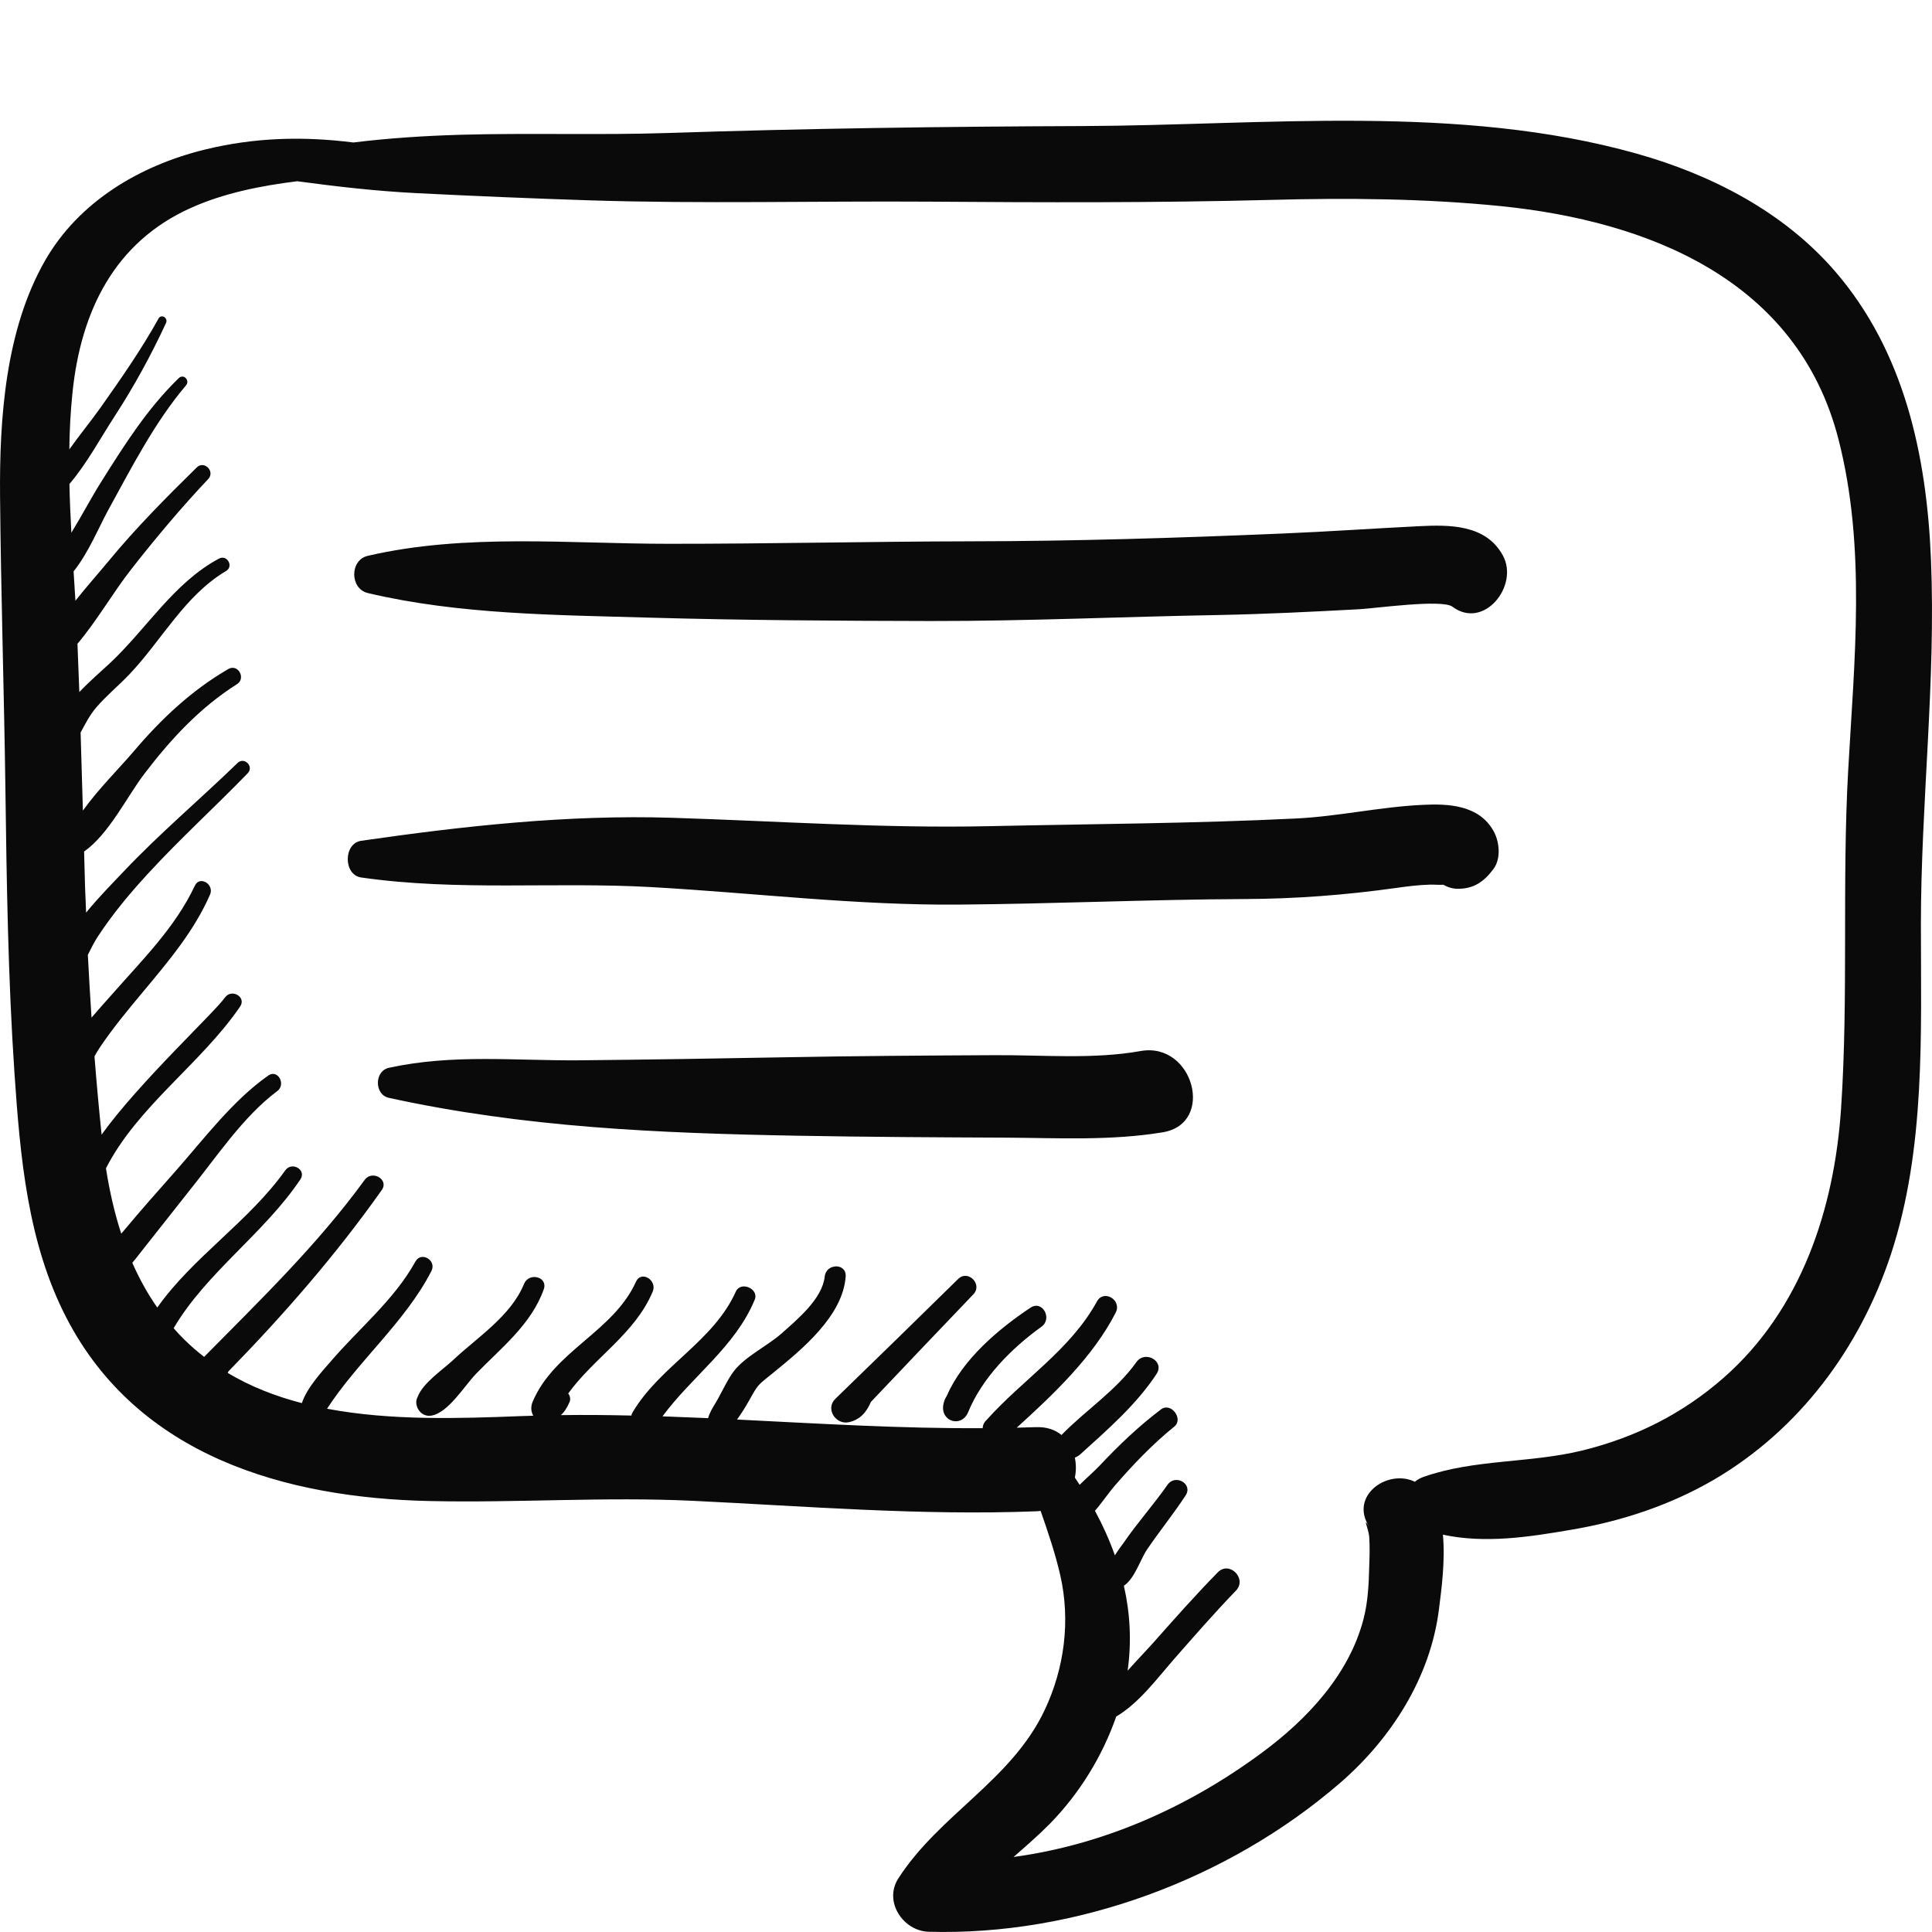
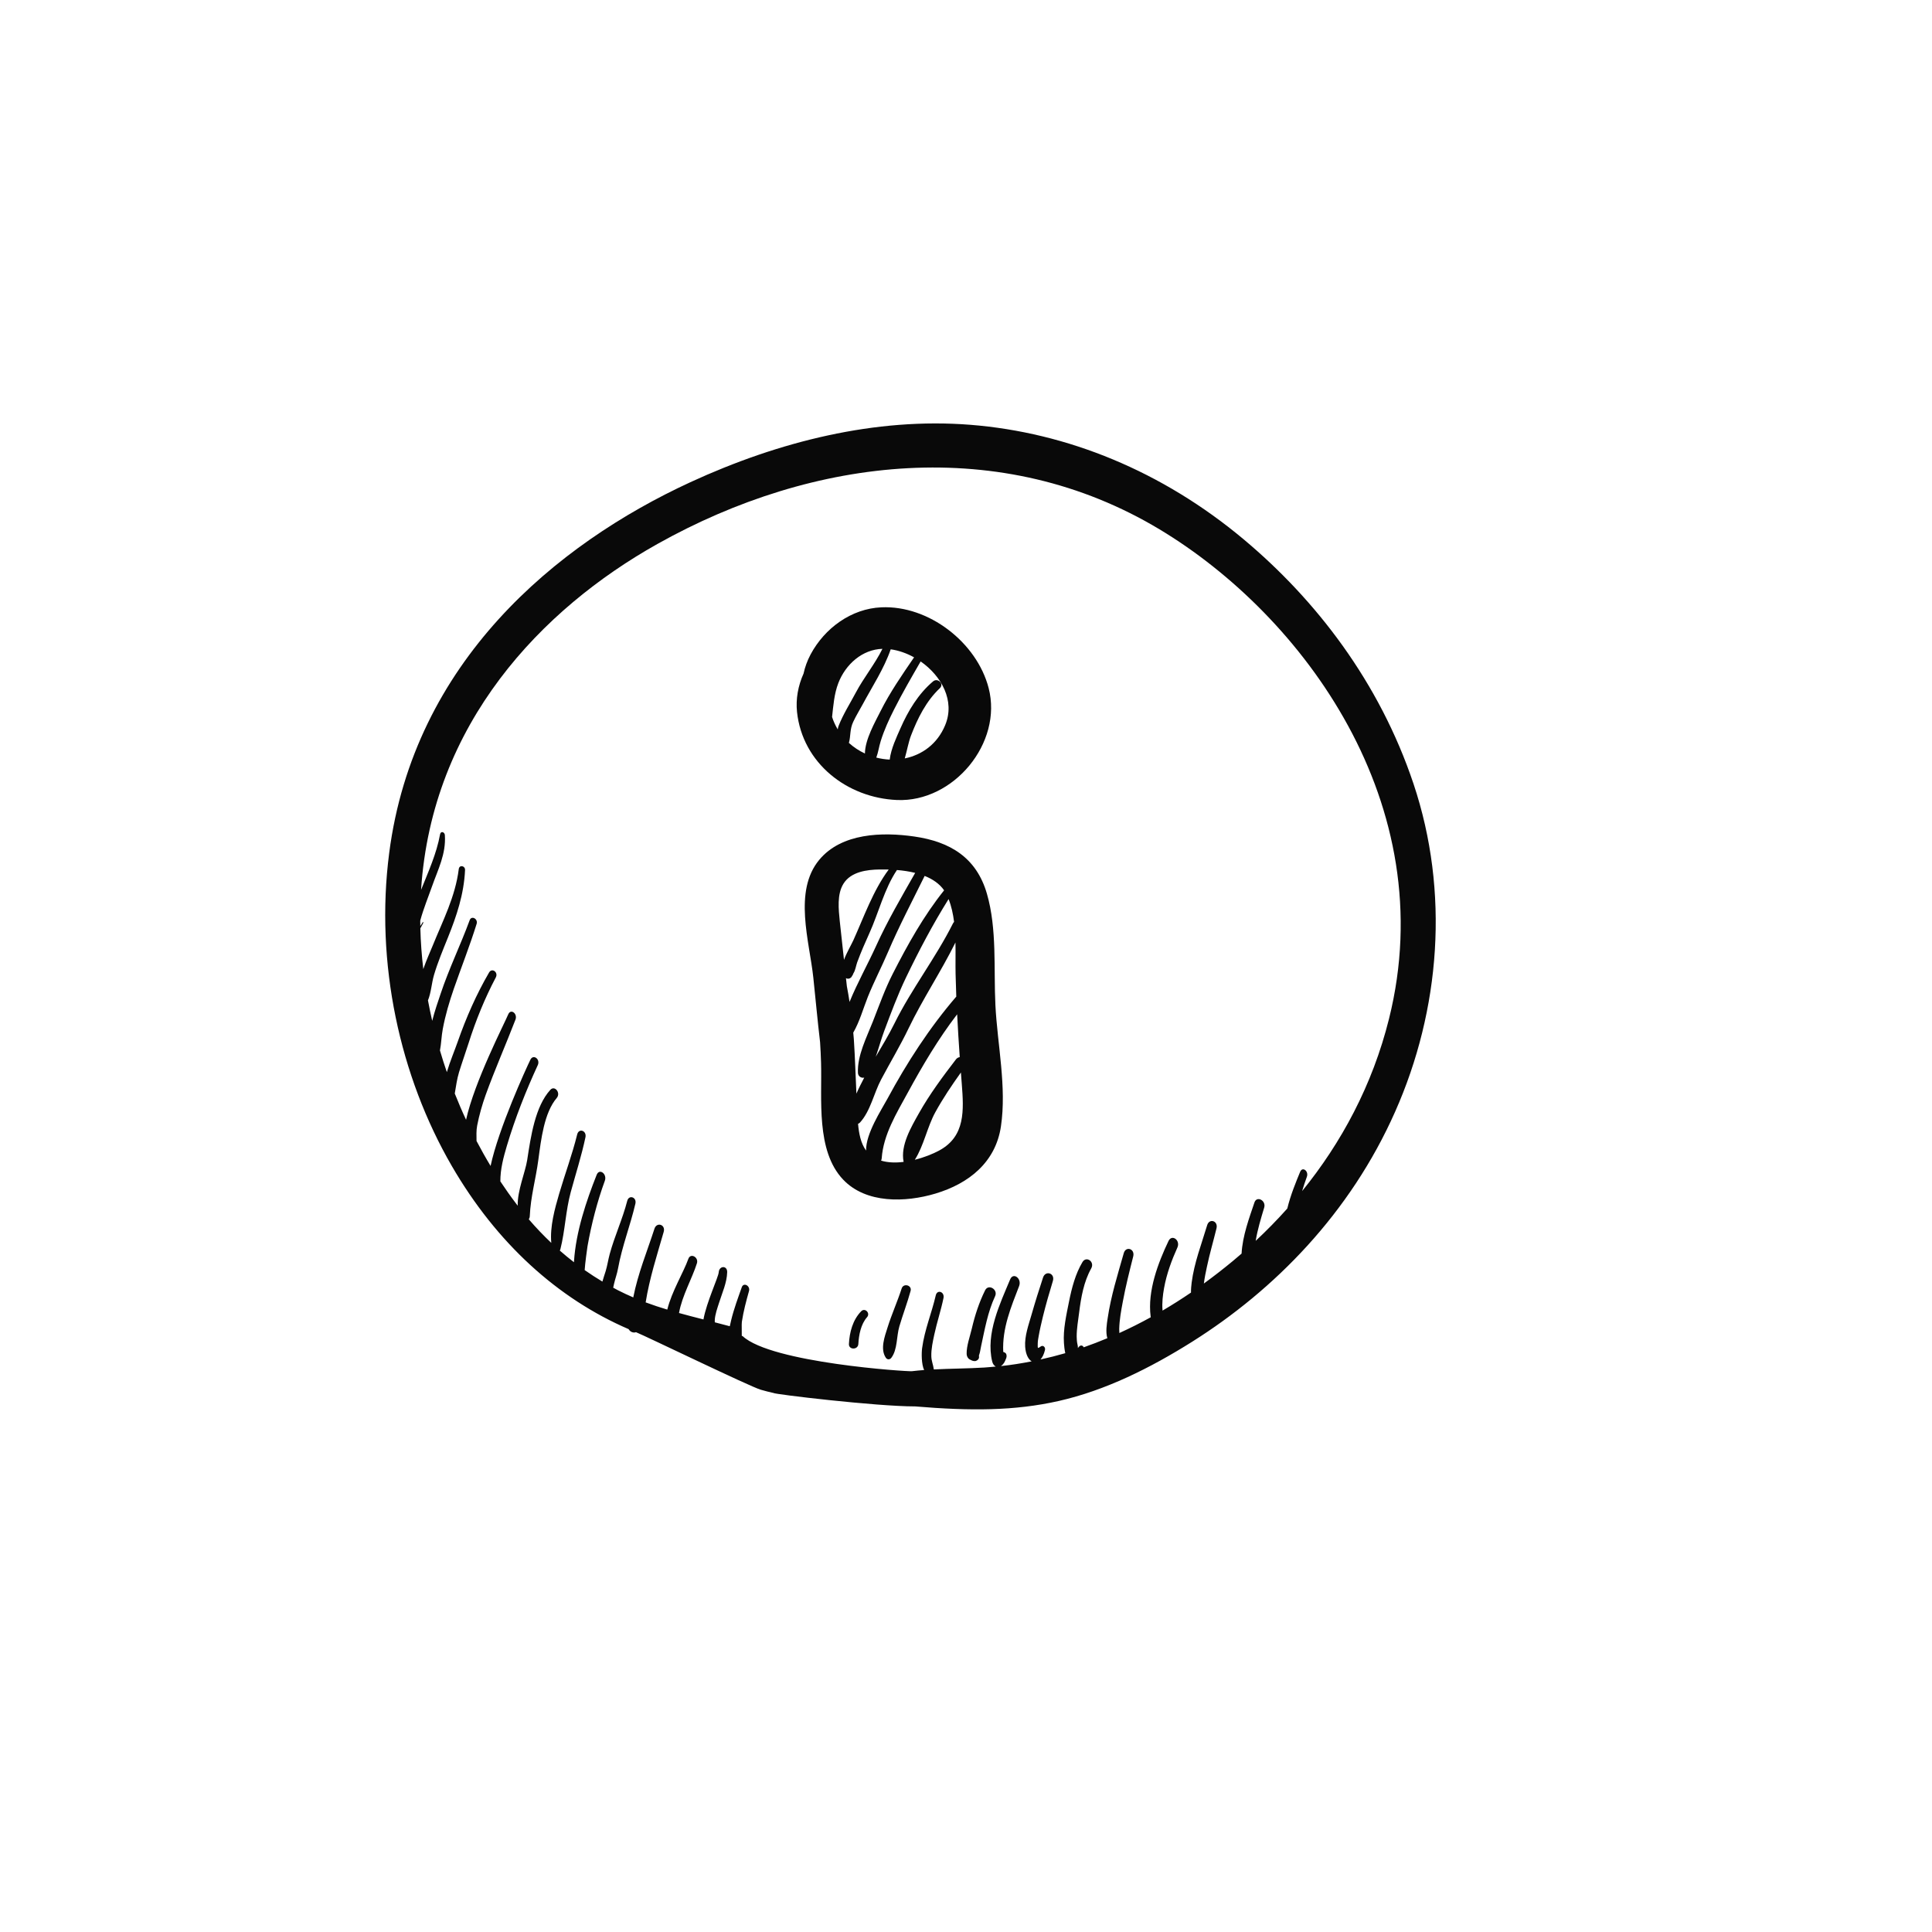
- <svg xmlns="http://www.w3.org/2000/svg" width="32px" height="32px" viewBox="0 0 32 32" version="1.1">
-   <g id="32icon-message-black" stroke="none" stroke-width="1" fill="none" fill-rule="evenodd">
-     <g fill="#0A0A0A" id="Fill-35">
-       <path d="M23.562,13.331 C22.859,13.364 22.166,13.523 21.462,13.557 C19.774,13.64 18.073,13.647 16.383,13.684 C14.627,13.722 12.883,13.6 11.13,13.545 C9.407,13.491 7.688,13.68 5.983,13.926 C5.686,13.968 5.685,14.492 5.983,14.534 C7.594,14.765 9.184,14.602 10.803,14.694 C12.497,14.79 14.177,14.997 15.878,14.983 C17.456,14.971 19.033,14.898 20.612,14.891 C21.457,14.888 22.281,14.825 23.119,14.708 C23.309,14.681 23.498,14.657 23.692,14.652 C23.762,14.651 23.835,14.659 23.906,14.654 C23.979,14.696 24.062,14.721 24.143,14.721 C24.408,14.723 24.579,14.605 24.736,14.394 C24.866,14.22 24.836,13.938 24.736,13.761 C24.495,13.335 23.995,13.309 23.562,13.331 Z M23.493,8.716 C22.743,8.753 21.991,8.806 21.24,8.837 C19.518,8.91 17.783,8.964 16.06,8.966 C14.397,8.969 12.736,9.008 11.073,9.007 C9.428,9.007 7.711,8.831 6.093,9.206 C5.791,9.275 5.792,9.751 6.093,9.823 C7.602,10.18 9.208,10.185 10.752,10.23 C12.307,10.274 13.865,10.283 15.421,10.286 C17.005,10.288 18.584,10.215 20.167,10.187 C20.952,10.172 21.728,10.133 22.51,10.091 C22.768,10.078 23.885,9.92 24.057,10.049 C24.577,10.439 25.164,9.701 24.893,9.202 C24.611,8.683 24.005,8.69 23.493,8.716 Z M18.895,17.408 C18.106,17.549 17.272,17.472 16.472,17.477 C15.311,17.483 14.151,17.49 12.99,17.512 C11.862,17.533 10.734,17.551 9.606,17.562 C8.528,17.571 7.505,17.454 6.442,17.686 C6.198,17.739 6.198,18.132 6.442,18.184 C8.69,18.676 10.908,18.769 13.202,18.811 C14.354,18.832 15.506,18.838 16.659,18.843 C17.531,18.848 18.399,18.897 19.261,18.754 C20.131,18.609 19.767,17.255 18.895,17.408 Z M30.611,12.77 C30.508,14.632 30.618,16.498 30.494,18.358 C30.382,20.032 29.83,21.696 28.548,22.821 C27.865,23.42 27.087,23.808 26.211,24.024 C25.338,24.238 24.425,24.165 23.581,24.461 C23.523,24.481 23.475,24.509 23.432,24.544 C23.428,24.541 23.424,24.537 23.418,24.535 C22.97,24.335 22.35,24.778 22.677,25.285 C22.56,25.103 22.671,25.325 22.679,25.461 C22.689,25.619 22.685,25.779 22.679,25.937 C22.671,26.237 22.659,26.53 22.583,26.821 C22.341,27.745 21.644,28.482 20.899,29.032 C19.675,29.937 18.271,30.557 16.788,30.757 C16.991,30.58 17.196,30.402 17.386,30.21 C17.874,29.713 18.257,29.095 18.488,28.432 C18.862,28.208 19.142,27.83 19.424,27.505 C19.767,27.114 20.109,26.721 20.47,26.347 C20.662,26.149 20.364,25.846 20.171,26.042 C19.806,26.414 19.461,26.804 19.116,27.193 C18.976,27.35 18.822,27.508 18.677,27.672 C18.745,27.19 18.718,26.719 18.615,26.265 C18.794,26.148 18.891,25.822 19.001,25.661 C19.207,25.358 19.438,25.075 19.638,24.768 C19.763,24.577 19.467,24.409 19.339,24.591 C19.109,24.92 18.841,25.219 18.613,25.55 C18.568,25.612 18.514,25.684 18.466,25.761 C18.376,25.508 18.265,25.262 18.136,25.023 C18.261,24.879 18.371,24.714 18.463,24.609 C18.769,24.257 19.087,23.922 19.45,23.629 C19.607,23.502 19.396,23.22 19.231,23.343 C18.861,23.622 18.529,23.94 18.212,24.277 C18.129,24.365 18.003,24.474 17.882,24.593 C17.855,24.554 17.83,24.513 17.803,24.473 C17.826,24.364 17.825,24.251 17.803,24.143 C17.835,24.13 17.866,24.112 17.891,24.09 C18.341,23.682 18.82,23.268 19.156,22.757 C19.296,22.545 18.966,22.36 18.823,22.56 C18.482,23.038 17.986,23.352 17.582,23.768 C17.476,23.681 17.335,23.631 17.156,23.638 C17.051,23.642 16.946,23.643 16.84,23.647 C17.451,23.094 18.109,22.468 18.48,21.74 C18.585,21.532 18.282,21.35 18.169,21.556 C17.73,22.358 16.939,22.85 16.344,23.516 C16.297,23.559 16.277,23.608 16.276,23.655 C14.92,23.663 13.563,23.579 12.208,23.512 C12.28,23.411 12.348,23.304 12.408,23.196 C12.566,22.912 12.55,22.948 12.812,22.734 C13.277,22.354 13.96,21.8 14.007,21.143 C14.022,20.915 13.683,20.923 13.66,21.143 C13.62,21.514 13.207,21.852 12.948,22.084 C12.714,22.292 12.338,22.468 12.15,22.717 C12.042,22.862 11.948,23.078 11.851,23.239 C11.811,23.305 11.752,23.397 11.729,23.489 C11.476,23.478 11.224,23.468 10.973,23.459 C11.464,22.794 12.178,22.308 12.501,21.526 C12.575,21.346 12.269,21.213 12.188,21.392 C11.815,22.221 10.94,22.619 10.481,23.387 C10.469,23.406 10.462,23.426 10.457,23.446 C10.068,23.437 9.678,23.433 9.29,23.439 C9.35,23.385 9.394,23.313 9.435,23.219 C9.453,23.176 9.442,23.117 9.411,23.081 C9.841,22.486 10.517,22.093 10.811,21.393 C10.89,21.204 10.621,21.037 10.534,21.229 C10.158,22.061 9.175,22.374 8.821,23.221 C8.787,23.302 8.796,23.385 8.833,23.449 C8.767,23.451 8.699,23.452 8.632,23.455 C7.62,23.494 6.479,23.534 5.417,23.333 C5.928,22.545 6.712,21.897 7.145,21.053 C7.237,20.876 6.977,20.719 6.88,20.896 C6.531,21.531 5.934,22.014 5.47,22.559 C5.366,22.68 5.082,22.981 5,23.24 C4.567,23.128 4.152,22.967 3.772,22.74 C3.775,22.731 3.778,22.724 3.783,22.715 C4.698,21.778 5.567,20.781 6.323,19.711 C6.448,19.536 6.163,19.372 6.04,19.543 C5.254,20.622 4.311,21.531 3.381,22.474 C3.269,22.387 3.161,22.294 3.056,22.191 C2.993,22.13 2.933,22.065 2.876,21.999 C3.42,21.075 4.376,20.429 4.976,19.533 C5.081,19.374 4.833,19.233 4.725,19.385 C4.12,20.234 3.197,20.819 2.605,21.657 C2.441,21.423 2.305,21.174 2.191,20.915 C2.254,20.845 2.311,20.764 2.372,20.689 C2.628,20.369 2.879,20.044 3.136,19.722 C3.578,19.175 4.024,18.496 4.592,18.072 C4.742,17.96 4.601,17.704 4.444,17.814 C3.855,18.226 3.376,18.867 2.903,19.402 C2.619,19.724 2.333,20.044 2.059,20.374 C2.043,20.394 2.025,20.413 2.008,20.433 C1.894,20.084 1.813,19.72 1.755,19.351 C2.28,18.322 3.335,17.614 3.978,16.67 C4.084,16.512 3.835,16.37 3.727,16.521 C3.545,16.777 2.3,17.933 1.683,18.793 C1.638,18.363 1.599,17.931 1.565,17.497 C1.592,17.447 1.621,17.397 1.653,17.35 C1.87,17.027 2.118,16.728 2.366,16.431 C2.787,15.926 3.213,15.426 3.479,14.817 C3.553,14.648 3.309,14.497 3.228,14.669 C2.897,15.371 2.351,15.903 1.849,16.477 C1.75,16.589 1.633,16.717 1.516,16.855 C1.493,16.508 1.473,16.162 1.455,15.815 C1.508,15.709 1.561,15.603 1.623,15.508 C1.865,15.139 2.148,14.8 2.445,14.477 C2.975,13.898 3.558,13.371 4.103,12.807 C4.211,12.696 4.046,12.53 3.935,12.637 C3.309,13.244 2.642,13.806 2.043,14.44 C1.879,14.614 1.641,14.852 1.426,15.116 C1.422,14.977 1.414,14.837 1.409,14.699 C1.404,14.5 1.398,14.303 1.393,14.104 C1.801,13.818 2.099,13.203 2.384,12.826 C2.825,12.246 3.308,11.723 3.925,11.332 C4.08,11.233 3.94,10.988 3.78,11.082 C3.172,11.435 2.669,11.909 2.213,12.447 C1.976,12.725 1.629,13.068 1.373,13.426 C1.361,12.995 1.348,12.564 1.335,12.133 C1.412,11.991 1.484,11.847 1.593,11.719 C1.763,11.52 1.967,11.355 2.147,11.165 C2.685,10.596 3.059,9.865 3.745,9.457 C3.875,9.378 3.759,9.181 3.627,9.252 C2.874,9.655 2.424,10.423 1.81,10.994 C1.659,11.134 1.476,11.291 1.314,11.463 C1.304,11.197 1.294,10.93 1.283,10.663 C1.608,10.279 1.877,9.806 2.176,9.426 C2.581,8.909 2.999,8.411 3.448,7.935 C3.568,7.808 3.382,7.62 3.258,7.743 C2.752,8.24 2.25,8.745 1.798,9.294 C1.625,9.503 1.43,9.722 1.249,9.95 C1.239,9.788 1.229,9.627 1.219,9.464 C1.465,9.158 1.642,8.722 1.788,8.457 C2.172,7.756 2.564,6.991 3.081,6.383 C3.151,6.301 3.041,6.185 2.961,6.263 C2.443,6.764 2.06,7.37 1.678,7.978 C1.504,8.255 1.354,8.544 1.183,8.822 C1.182,8.822 1.182,8.823 1.182,8.823 C1.168,8.554 1.155,8.285 1.15,8.017 C1.437,7.68 1.664,7.256 1.898,6.896 C2.219,6.401 2.502,5.886 2.75,5.349 C2.788,5.266 2.673,5.194 2.626,5.276 C2.339,5.793 2.002,6.274 1.662,6.756 C1.501,6.982 1.315,7.208 1.148,7.444 C1.152,7.132 1.168,6.82 1.2,6.51 C1.337,5.16 1.892,4.013 3.161,3.444 C3.703,3.2 4.308,3.078 4.923,3.002 C5.578,3.09 6.227,3.165 6.898,3.199 C7.851,3.247 8.803,3.287 9.758,3.318 C11.631,3.378 13.506,3.328 15.38,3.34 C17.27,3.354 19.158,3.36 21.048,3.311 C22.315,3.277 23.595,3.287 24.858,3.414 C27.306,3.662 29.773,4.637 30.45,7.272 C30.912,9.065 30.713,10.945 30.611,12.77 Z M31.983,9.267 C31.912,7.54 31.541,5.819 30.392,4.491 C29.539,3.505 28.342,2.892 27.11,2.545 C24.163,1.716 20.944,2.076 17.931,2.088 C15.637,2.096 13.348,2.127 11.057,2.203 C9.916,2.24 8.773,2.2 7.632,2.232 C7.022,2.25 6.437,2.288 5.853,2.36 C5.027,2.256 4.222,2.273 3.378,2.481 C2.318,2.744 1.308,3.336 0.747,4.315 C0.09,5.461 -0.011,6.931 0.001,8.224 C0.015,9.828 0.067,11.432 0.089,13.035 C0.11,14.622 0.133,16.198 0.24,17.781 C0.334,19.158 0.456,20.582 1.099,21.825 C2.284,24.119 4.734,24.812 7.12,24.862 C8.573,24.894 10.017,24.789 11.472,24.858 C13.367,24.949 15.258,25.105 17.156,25.032 C17.184,25.031 17.21,25.029 17.236,25.025 C17.358,25.376 17.478,25.727 17.561,26.089 C17.733,26.843 17.631,27.63 17.302,28.326 C16.752,29.489 15.564,30.051 14.88,31.111 C14.63,31.498 14.962,31.985 15.382,31.996 C17.811,32.065 20.34,31.132 22.188,29.538 C23.041,28.802 23.696,27.783 23.835,26.643 C23.874,26.333 23.94,25.852 23.899,25.419 C24.598,25.569 25.318,25.459 26.028,25.337 C26.852,25.198 27.663,24.931 28.389,24.508 C29.8,23.681 30.805,22.332 31.319,20.777 C31.895,19.029 31.816,17.124 31.816,15.308 C31.817,13.296 32.066,11.277 31.983,9.267 Z M8.68,21.265 C8.461,21.801 7.903,22.151 7.498,22.533 C7.338,22.683 6.999,22.909 6.916,23.141 C6.847,23.261 6.952,23.475 7.14,23.448 C7.423,23.406 7.696,22.948 7.886,22.753 C8.301,22.325 8.799,21.938 9.006,21.356 C9.081,21.146 8.761,21.068 8.68,21.265 Z M17.069,21.659 C16.546,22.006 15.943,22.513 15.683,23.118 C15.654,23.163 15.632,23.213 15.623,23.274 C15.582,23.552 15.93,23.649 16.036,23.389 C16.27,22.817 16.759,22.328 17.251,21.974 C17.436,21.84 17.265,21.529 17.069,21.659 Z M15.87,21.184 C15.195,21.848 14.517,22.508 13.837,23.168 C13.664,23.335 13.845,23.604 14.06,23.556 C14.249,23.514 14.352,23.389 14.425,23.22 C14.989,22.625 15.554,22.031 16.122,21.438 C16.28,21.272 16.034,21.023 15.87,21.184 L15.87,21.184 Z" />
+ <svg xmlns="http://www.w3.org/2000/svg" viewBox="0 0 72 72" width="72" height="72" preserveAspectRatio="xMidYMid meet" style="width: 100%; height: 100%; transform: translate3d(0px, 0px, 0px);">
+   <defs>
+     <clipPath id="__lottie_element_2">
+       <rect width="72" height="72" x="0" y="0" />
+     </clipPath>
+   </defs>
+   <g clip-path="url(#__lottie_element_2)">
+     <g transform="matrix(1,0,0,1,13.72193,15.30195)" opacity="1" style="display: block;">
+       <g opacity="1" transform="matrix(1,0,0,1,20.469,18.766)">
+         <path fill="rgb(9,9,9)" fill-opacity="1" d=" M17.573,3.902 C16.955,6.383 15.791,8.528 14.335,10.321 C14.389,10.142 14.448,9.964 14.512,9.788 C14.59,9.577 14.348,9.391 14.261,9.604 C14.116,9.957 13.905,10.462 13.783,10.97 C13.406,11.393 13.011,11.795 12.605,12.175 C12.675,11.75 12.8,11.341 12.922,10.935 C13,10.673 12.648,10.483 12.559,10.743 C12.366,11.316 12.114,11.989 12.079,12.65 C11.969,12.743 11.862,12.836 11.753,12.927 C11.399,13.22 11.039,13.499 10.674,13.765 C10.7,13.553 10.744,13.343 10.788,13.138 C10.89,12.655 11.027,12.188 11.144,11.711 C11.214,11.428 10.878,11.322 10.797,11.59 C10.587,12.293 10.314,12.988 10.218,13.736 C10.205,13.846 10.191,13.976 10.194,14.102 C9.846,14.339 9.493,14.563 9.134,14.774 C9.133,14.769 9.133,14.765 9.133,14.76 C9.109,14.487 9.143,14.2 9.19,13.937 C9.286,13.402 9.473,12.9 9.687,12.424 C9.809,12.153 9.483,11.913 9.356,12.18 C8.976,12.979 8.567,14.034 8.69,14.994 C8.691,15.004 8.693,15.012 8.695,15.022 C8.309,15.235 7.919,15.43 7.524,15.61 C7.52,15.558 7.518,15.507 7.519,15.456 C7.528,15.113 7.59,14.774 7.653,14.441 C7.759,13.87 7.9,13.313 8.041,12.754 C8.112,12.47 7.768,12.358 7.689,12.632 C7.464,13.427 7.21,14.229 7.088,15.062 C7.055,15.277 7.007,15.579 7.077,15.803 C6.785,15.925 6.492,16.039 6.196,16.142 C6.164,16.073 6.091,16.049 6.027,16.112 C5.942,16.197 6.004,16.199 5.962,16.027 C5.941,15.942 5.936,15.833 5.934,15.744 C5.932,15.454 5.988,15.142 6.024,14.856 C6.097,14.271 6.2,13.696 6.475,13.203 C6.616,12.951 6.293,12.727 6.15,12.965 C5.889,13.401 5.752,13.919 5.647,14.445 C5.55,14.931 5.424,15.479 5.459,15.983 C5.466,16.093 5.48,16.23 5.509,16.361 C5.203,16.45 4.895,16.528 4.585,16.596 C4.653,16.521 4.713,16.405 4.752,16.245 C4.778,16.135 4.68,16.057 4.606,16.104 C4.475,16.189 4.478,16.212 4.483,15.988 C4.485,15.894 4.503,15.808 4.519,15.716 C4.561,15.474 4.619,15.235 4.675,14.998 C4.786,14.549 4.913,14.108 5.047,13.669 C5.134,13.378 4.771,13.263 4.68,13.542 C4.529,14.001 4.383,14.463 4.25,14.931 C4.144,15.3 3.988,15.724 4.014,16.123 C4.034,16.408 4.133,16.593 4.256,16.666 C3.877,16.74 3.497,16.801 3.113,16.842 C3.225,16.755 3.25,16.691 3.308,16.547 C3.335,16.483 3.326,16.378 3.266,16.345 C3.239,16.329 3.216,16.32 3.197,16.313 C3.153,15.434 3.489,14.639 3.789,13.859 C3.896,13.578 3.57,13.331 3.454,13.612 C3.084,14.502 2.531,15.635 2.787,16.677 C2.807,16.761 2.857,16.826 2.918,16.86 C2.776,16.872 2.636,16.887 2.495,16.896 C1.862,16.935 1.237,16.934 0.61,16.967 C0.609,16.965 0.61,16.963 0.609,16.961 C0.587,16.792 0.523,16.661 0.517,16.483 C0.508,16.211 0.573,15.922 0.629,15.662 C0.727,15.204 0.876,14.766 0.97,14.307 C1.019,14.072 0.735,13.974 0.682,14.207 C0.53,14.868 0.266,15.486 0.174,16.17 C0.15,16.347 0.144,16.764 0.248,16.989 C0.095,17.001 -0.057,17.015 -0.209,17.033 C-0.363,17.052 -5.447,16.723 -6.514,15.726 C-6.525,15.722 -6.536,15.719 -6.547,15.716 C-6.542,15.62 -6.557,15.284 -6.544,15.194 C-6.485,14.8 -6.384,14.423 -6.278,14.046 C-6.222,13.85 -6.479,13.709 -6.547,13.903 C-6.689,14.305 -6.84,14.708 -6.942,15.13 C-6.958,15.203 -6.978,15.279 -6.994,15.357 C-7.181,15.307 -7.366,15.258 -7.552,15.211 C-7.554,15.188 -7.555,15.165 -7.554,15.142 C-7.546,14.919 -7.455,14.679 -7.391,14.475 C-7.279,14.116 -7.102,13.738 -7.091,13.345 C-7.082,13.086 -7.388,13.094 -7.406,13.345 C-7.419,13.531 -7.861,14.461 -7.975,15.104 C-8.279,15.027 -8.582,14.948 -8.886,14.864 C-8.773,14.222 -8.396,13.574 -8.219,13.012 C-8.147,12.783 -8.456,12.617 -8.537,12.843 C-8.721,13.358 -9.158,14.062 -9.323,14.737 C-9.593,14.656 -9.861,14.568 -10.129,14.468 C-9.985,13.566 -9.708,12.715 -9.457,11.841 C-9.378,11.566 -9.716,11.46 -9.801,11.722 C-10.07,12.554 -10.419,13.398 -10.591,14.283 C-10.782,14.201 -10.972,14.112 -11.161,14.016 C-11.221,13.985 -11.28,13.952 -11.339,13.92 C-11.328,13.864 -11.315,13.809 -11.305,13.766 C-11.258,13.564 -11.197,13.413 -11.159,13.206 C-11.008,12.371 -10.703,11.61 -10.512,10.791 C-10.454,10.545 -10.754,10.444 -10.816,10.686 C-10.992,11.368 -11.283,11.987 -11.468,12.663 C-11.528,12.884 -11.557,13.097 -11.619,13.302 C-11.659,13.435 -11.706,13.559 -11.741,13.693 C-11.965,13.559 -12.186,13.416 -12.402,13.265 C-12.389,13.036 -12.31,12.455 -12.296,12.373 C-12.15,11.547 -11.932,10.706 -11.651,9.938 C-11.557,9.683 -11.852,9.457 -11.955,9.714 C-12.342,10.69 -12.727,11.833 -12.799,12.931 C-12.799,12.944 -12.8,12.958 -12.801,12.972 C-12.98,12.833 -13.156,12.689 -13.328,12.538 C-13.32,12.523 -13.312,12.505 -13.307,12.486 C-13.132,11.798 -13.111,11.061 -12.922,10.363 C-12.737,9.681 -12.521,9.015 -12.373,8.316 C-12.32,8.065 -12.62,7.962 -12.681,8.209 C-12.868,8.967 -13.136,9.681 -13.354,10.424 C-13.515,10.975 -13.702,11.646 -13.646,12.251 C-13.936,11.977 -14.216,11.684 -14.484,11.372 C-14.464,11.339 -14.45,11.301 -14.448,11.26 C-14.416,10.522 -14.225,9.883 -14.129,9.16 C-14.026,8.395 -13.914,7.405 -13.443,6.85 C-13.282,6.66 -13.519,6.367 -13.682,6.547 C-14.25,7.172 -14.409,8.284 -14.545,9.169 C-14.612,9.603 -14.916,10.317 -14.897,10.865 C-14.918,10.838 -14.938,10.812 -14.959,10.784 C-15.161,10.519 -15.355,10.243 -15.544,9.959 C-15.547,9.501 -15.428,9.061 -15.301,8.632 C-14.991,7.593 -14.592,6.587 -14.15,5.627 C-14.046,5.403 -14.317,5.204 -14.425,5.424 C-14.583,5.749 -15.612,7.991 -15.908,9.383 C-16.091,9.081 -16.265,8.771 -16.432,8.453 C-16.433,8.265 -16.446,8.072 -16.408,7.878 C-16.336,7.5 -16.219,7.092 -16.092,6.738 C-15.749,5.788 -15.342,4.87 -14.981,3.931 C-14.895,3.706 -15.156,3.508 -15.25,3.733 C-15.4,4.092 -16.509,6.241 -16.822,7.663 C-16.972,7.343 -17.111,7.016 -17.243,6.684 C-17.197,6.419 -17.163,6.151 -17.085,5.894 C-16.974,5.529 -16.844,5.172 -16.729,4.81 C-16.456,3.949 -16.122,3.132 -15.715,2.361 C-15.609,2.161 -15.858,1.988 -15.965,2.175 C-16.433,2.98 -16.814,3.841 -17.133,4.753 C-17.25,5.087 -17.418,5.482 -17.538,5.887 C-17.63,5.62 -17.716,5.352 -17.795,5.08 C-17.745,4.821 -17.74,4.543 -17.69,4.28 C-17.594,3.764 -17.446,3.266 -17.278,2.78 C-16.997,1.972 -16.684,1.182 -16.428,0.361 C-16.37,0.174 -16.619,0.04 -16.687,0.223 C-17.028,1.151 -17.455,2.023 -17.77,2.966 C-17.86,3.235 -17.988,3.596 -18.084,3.976 C-18.142,3.723 -18.194,3.468 -18.242,3.212 C-18.124,2.928 -18.106,2.568 -18.017,2.267 C-17.874,1.783 -17.681,1.327 -17.497,0.868 C-17.176,0.07 -16.902,-0.737 -16.86,-1.641 C-16.851,-1.808 -17.073,-1.85 -17.094,-1.681 C-17.222,-0.651 -17.69,0.246 -18.06,1.16 C-18.154,1.39 -18.3,1.71 -18.416,2.047 C-18.475,1.544 -18.513,1.037 -18.526,0.529 C-18.482,0.449 -18.44,0.376 -18.415,0.322 C-18.406,0.302 -18.43,0.286 -18.44,0.304 C-18.467,0.352 -18.497,0.397 -18.527,0.441 C-18.529,0.377 -18.53,0.312 -18.53,0.247 C-18.527,0.236 -18.525,0.223 -18.522,0.212 C-18.403,-0.217 -18.236,-0.623 -18.09,-1.037 C-17.872,-1.66 -17.564,-2.24 -17.612,-2.945 C-17.62,-3.065 -17.767,-3.11 -17.791,-2.975 C-17.921,-2.252 -18.232,-1.574 -18.499,-0.904 C-18.097,-7.104 -14.007,-11.375 -9.694,-13.794 C-3.853,-17.071 3.148,-17.872 9.025,-14.339 C14.377,-11.122 19.568,-4.094 17.573,3.902z M18.486,-4.86 C17.215,-8.652 14.853,-11.711 12.154,-13.971 C9.128,-16.503 5.592,-17.95 1.97,-18.237 C-1.556,-18.516 -5.16,-17.62 -8.464,-16.097 C-13.475,-13.787 -18.765,-9.4 -19.687,-2.278 C-20.219,1.826 -19.291,6.044 -17.353,9.386 C-15.683,12.266 -13.402,14.329 -10.764,15.465 C-10.703,15.572 -10.587,15.614 -10.489,15.579 C-10.106,15.734 -6.237,17.609 -5.84,17.723 C-5.68,17.77 -5.521,17.809 -5.363,17.845 C-5.345,17.891 -1.548,18.345 -0.085,18.345 C1.97,18.516 3.616,18.516 5.276,18.14 C7.004,17.748 8.674,16.918 10.24,15.933 C13.299,14.007 16.123,11.153 17.803,7.359 C19.486,3.566 19.836,-0.828 18.486,-4.86z M2.521,14.018 C2.296,14.473 2.142,14.948 2.026,15.443 C1.958,15.734 1.825,16.091 1.833,16.39 C1.834,16.471 1.876,16.557 1.95,16.596 C2.016,16.629 2.054,16.654 2.132,16.656 C2.201,16.658 2.277,16.604 2.293,16.533 C2.296,16.521 2.296,16.485 2.291,16.447 C2.297,16.431 2.303,16.411 2.311,16.387 C2.34,16.298 2.35,16.193 2.372,16.1 C2.511,15.463 2.617,14.834 2.894,14.236 C3.01,13.987 2.645,13.766 2.521,14.018z M-0.589,13.95 C-0.747,14.44 -0.96,14.91 -1.114,15.401 C-1.223,15.747 -1.397,16.207 -1.178,16.532 C-1.124,16.612 -1.026,16.606 -0.972,16.532 C-0.74,16.223 -0.785,15.734 -0.674,15.361 C-0.544,14.919 -0.378,14.487 -0.256,14.042 C-0.196,13.826 -0.522,13.739 -0.589,13.95z M-2.097,14.799 C-2.411,15.12 -2.533,15.581 -2.554,16.019 C-2.564,16.244 -2.215,16.243 -2.203,16.019 C-2.184,15.679 -2.109,15.281 -1.878,15.019 C-1.746,14.869 -1.956,14.654 -2.097,14.799z" />
+       </g>
+       <g opacity="1" transform="matrix(1,0,0,1,19.817,22.632)">
+         <path fill="rgb(9,9,9)" fill-opacity="1" d=" M-3.007,-5.892 C-2.174,-6.893 -0.654,-6.931 0.532,-6.76 C1.865,-6.568 2.85,-5.978 3.241,-4.626 C3.622,-3.31 3.49,-1.826 3.557,-0.473 C3.632,0.998 3.981,2.576 3.763,4.043 C3.565,5.382 2.566,6.176 1.32,6.548 C0.212,6.879 -1.259,6.931 -2.119,6.025 C-3.139,4.949 -2.9,3.023 -2.941,1.666 C-2.948,1.411 -2.961,1.157 -2.977,0.904 C-3.072,0.103 -3.144,-0.7 -3.229,-1.501 C-3.372,-2.851 -3.981,-4.721 -3.007,-5.892z M2.131,-0.134 C1.427,0.783 0.837,1.783 0.284,2.799 C-0.134,3.564 -0.62,4.356 -0.68,5.232 C-0.683,5.264 -0.692,5.292 -0.703,5.319 C-0.449,5.396 -0.157,5.404 0.137,5.366 C0.137,5.364 0.135,5.362 0.135,5.359 C0.014,4.749 0.417,4.07 0.709,3.55 C1.106,2.844 1.592,2.191 2.084,1.549 C2.123,1.497 2.175,1.47 2.228,1.461 C2.191,0.93 2.158,0.399 2.131,-0.134z M2.271,2.035 C1.929,2.513 1.602,2.999 1.318,3.515 C1.018,4.061 0.887,4.768 0.554,5.287 C0.904,5.2 1.231,5.069 1.472,4.937 C2.438,4.409 2.38,3.445 2.304,2.465 C2.293,2.322 2.282,2.179 2.271,2.035z M2.068,-2.81 C1.528,-1.72 0.848,-0.706 0.32,0.392 C0.006,1.045 -0.359,1.651 -0.699,2.291 C-0.971,2.801 -1.097,3.468 -1.488,3.898 C-1.509,3.922 -1.534,3.936 -1.562,3.947 C-1.53,4.309 -1.459,4.677 -1.262,4.944 C-1.278,4.316 -0.689,3.425 -0.469,3.017 C0.254,1.676 1.102,0.364 2.099,-0.794 C2.089,-1.073 2.079,-1.352 2.073,-1.632 C2.065,-2.001 2.077,-2.404 2.068,-2.81z M0.92,-5.291 C0.457,-4.35 -0.033,-3.421 -0.444,-2.458 C-0.684,-1.895 -0.967,-1.354 -1.196,-0.786 C-1.371,-0.346 -1.502,0.136 -1.74,0.549 C-1.74,0.549 -1.719,0.791 -1.719,0.791 C-1.674,1.467 -1.655,2.145 -1.623,2.822 C-1.534,2.617 -1.431,2.418 -1.331,2.226 C-1.438,2.252 -1.559,2.182 -1.566,2.051 C-1.596,1.405 -1.239,0.721 -1.008,0.131 C-0.774,-0.464 -0.56,-1.074 -0.269,-1.643 C0.286,-2.73 0.881,-3.801 1.645,-4.754 C1.472,-5.002 1.215,-5.174 0.92,-5.291z M1.812,-4.428 C1.221,-3.483 0.702,-2.497 0.219,-1.491 C-0.089,-0.849 -0.337,-0.176 -0.588,0.491 C-0.702,0.796 -0.791,1.128 -0.902,1.447 C-0.663,1.04 -0.419,0.639 -0.209,0.214 C0.432,-1.082 1.328,-2.228 1.975,-3.52 C1.987,-3.544 2.002,-3.562 2.017,-3.577 C1.979,-3.874 1.918,-4.162 1.812,-4.428z M-0.112,-5.511 C-0.577,-4.825 -0.805,-3.894 -1.132,-3.173 C-1.296,-2.811 -1.457,-2.444 -1.594,-2.071 C-1.637,-1.951 -1.662,-1.772 -1.731,-1.667 C-1.75,-1.639 -1.756,-1.585 -1.786,-1.565 C-1.791,-1.547 -1.8,-1.529 -1.816,-1.513 C-1.885,-1.448 -1.953,-1.449 -2.012,-1.48 C-2.001,-1.381 -1.989,-1.28 -1.979,-1.18 C-1.941,-0.985 -1.909,-0.79 -1.879,-0.595 C-1.587,-1.309 -1.198,-2.002 -0.89,-2.68 C-0.465,-3.619 0.058,-4.508 0.567,-5.404 C0.344,-5.459 0.113,-5.493 -0.112,-5.511z M-0.592,-5.532 C-0.592,-5.532 -0.756,-5.531 -0.756,-5.531 C-1.236,-5.524 -1.828,-5.447 -2.106,-5 C-2.352,-4.605 -2.287,-4.04 -2.243,-3.602 C-2.193,-3.122 -2.139,-2.642 -2.086,-2.164 C-1.986,-2.433 -1.819,-2.714 -1.735,-2.897 C-1.348,-3.753 -0.998,-4.753 -0.419,-5.529 C-0.537,-5.532 -0.65,-5.532 -0.756,-5.531 C-0.756,-5.531 -0.592,-5.532 -0.592,-5.532z" />
+       </g>
+       <g opacity="1" transform="matrix(1,0,0,1,19.792,10.927)">
+         <path fill="rgb(9,9,9)" fill-opacity="1" d=" M-0.669,-3.596 C1.099,-3.676 2.888,-2.286 3.329,-0.591 C3.863,1.464 2.017,3.676 -0.087,3.585 C-1.942,3.506 -3.606,2.215 -3.811,0.308 C-3.863,-0.182 -3.77,-0.677 -3.568,-1.126 C-3.517,-1.361 -3.434,-1.598 -3.305,-1.841 C-2.783,-2.817 -1.791,-3.547 -0.669,-3.596z M0.796,-1.579 C0.454,-0.988 0.113,-0.398 -0.195,0.211 C-0.388,0.593 -0.566,0.983 -0.693,1.391 C-0.758,1.597 -0.783,1.81 -0.857,2.004 C-0.693,2.046 -0.525,2.072 -0.357,2.079 C-0.309,1.671 -0.095,1.228 0.042,0.916 C0.327,0.264 0.71,-0.372 1.258,-0.835 C1.432,-0.982 1.68,-0.743 1.512,-0.583 C1.003,-0.103 0.684,0.538 0.436,1.184 C0.341,1.433 0.288,1.745 0.204,2.035 C0.845,1.906 1.42,1.498 1.71,0.795 C2.088,-0.112 1.571,-1.039 0.796,-1.579z M-0.32,-2.031 C-0.562,-1.321 -1.022,-0.619 -1.357,0.007 C-1.476,0.23 -1.61,0.441 -1.717,0.672 C-1.851,0.957 -1.804,1.192 -1.878,1.457 C-1.697,1.621 -1.495,1.753 -1.281,1.852 C-1.274,1.326 -0.908,0.692 -0.702,0.28 C-0.347,-0.429 0.104,-1.079 0.551,-1.732 C0.274,-1.885 -0.024,-1.99 -0.32,-2.031z M-0.628,-2.049 C-1.383,-2.026 -2.001,-1.471 -2.271,-0.775 C-2.428,-0.365 -2.457,0.063 -2.505,0.489 C-2.454,0.651 -2.381,0.806 -2.294,0.954 C-2.286,0.906 -2.278,0.862 -2.264,0.828 C-2.093,0.388 -1.837,-0.007 -1.617,-0.424 C-1.327,-0.971 -0.906,-1.485 -0.628,-2.049z" />
+       </g>
    </g>
  </g>
</svg>
